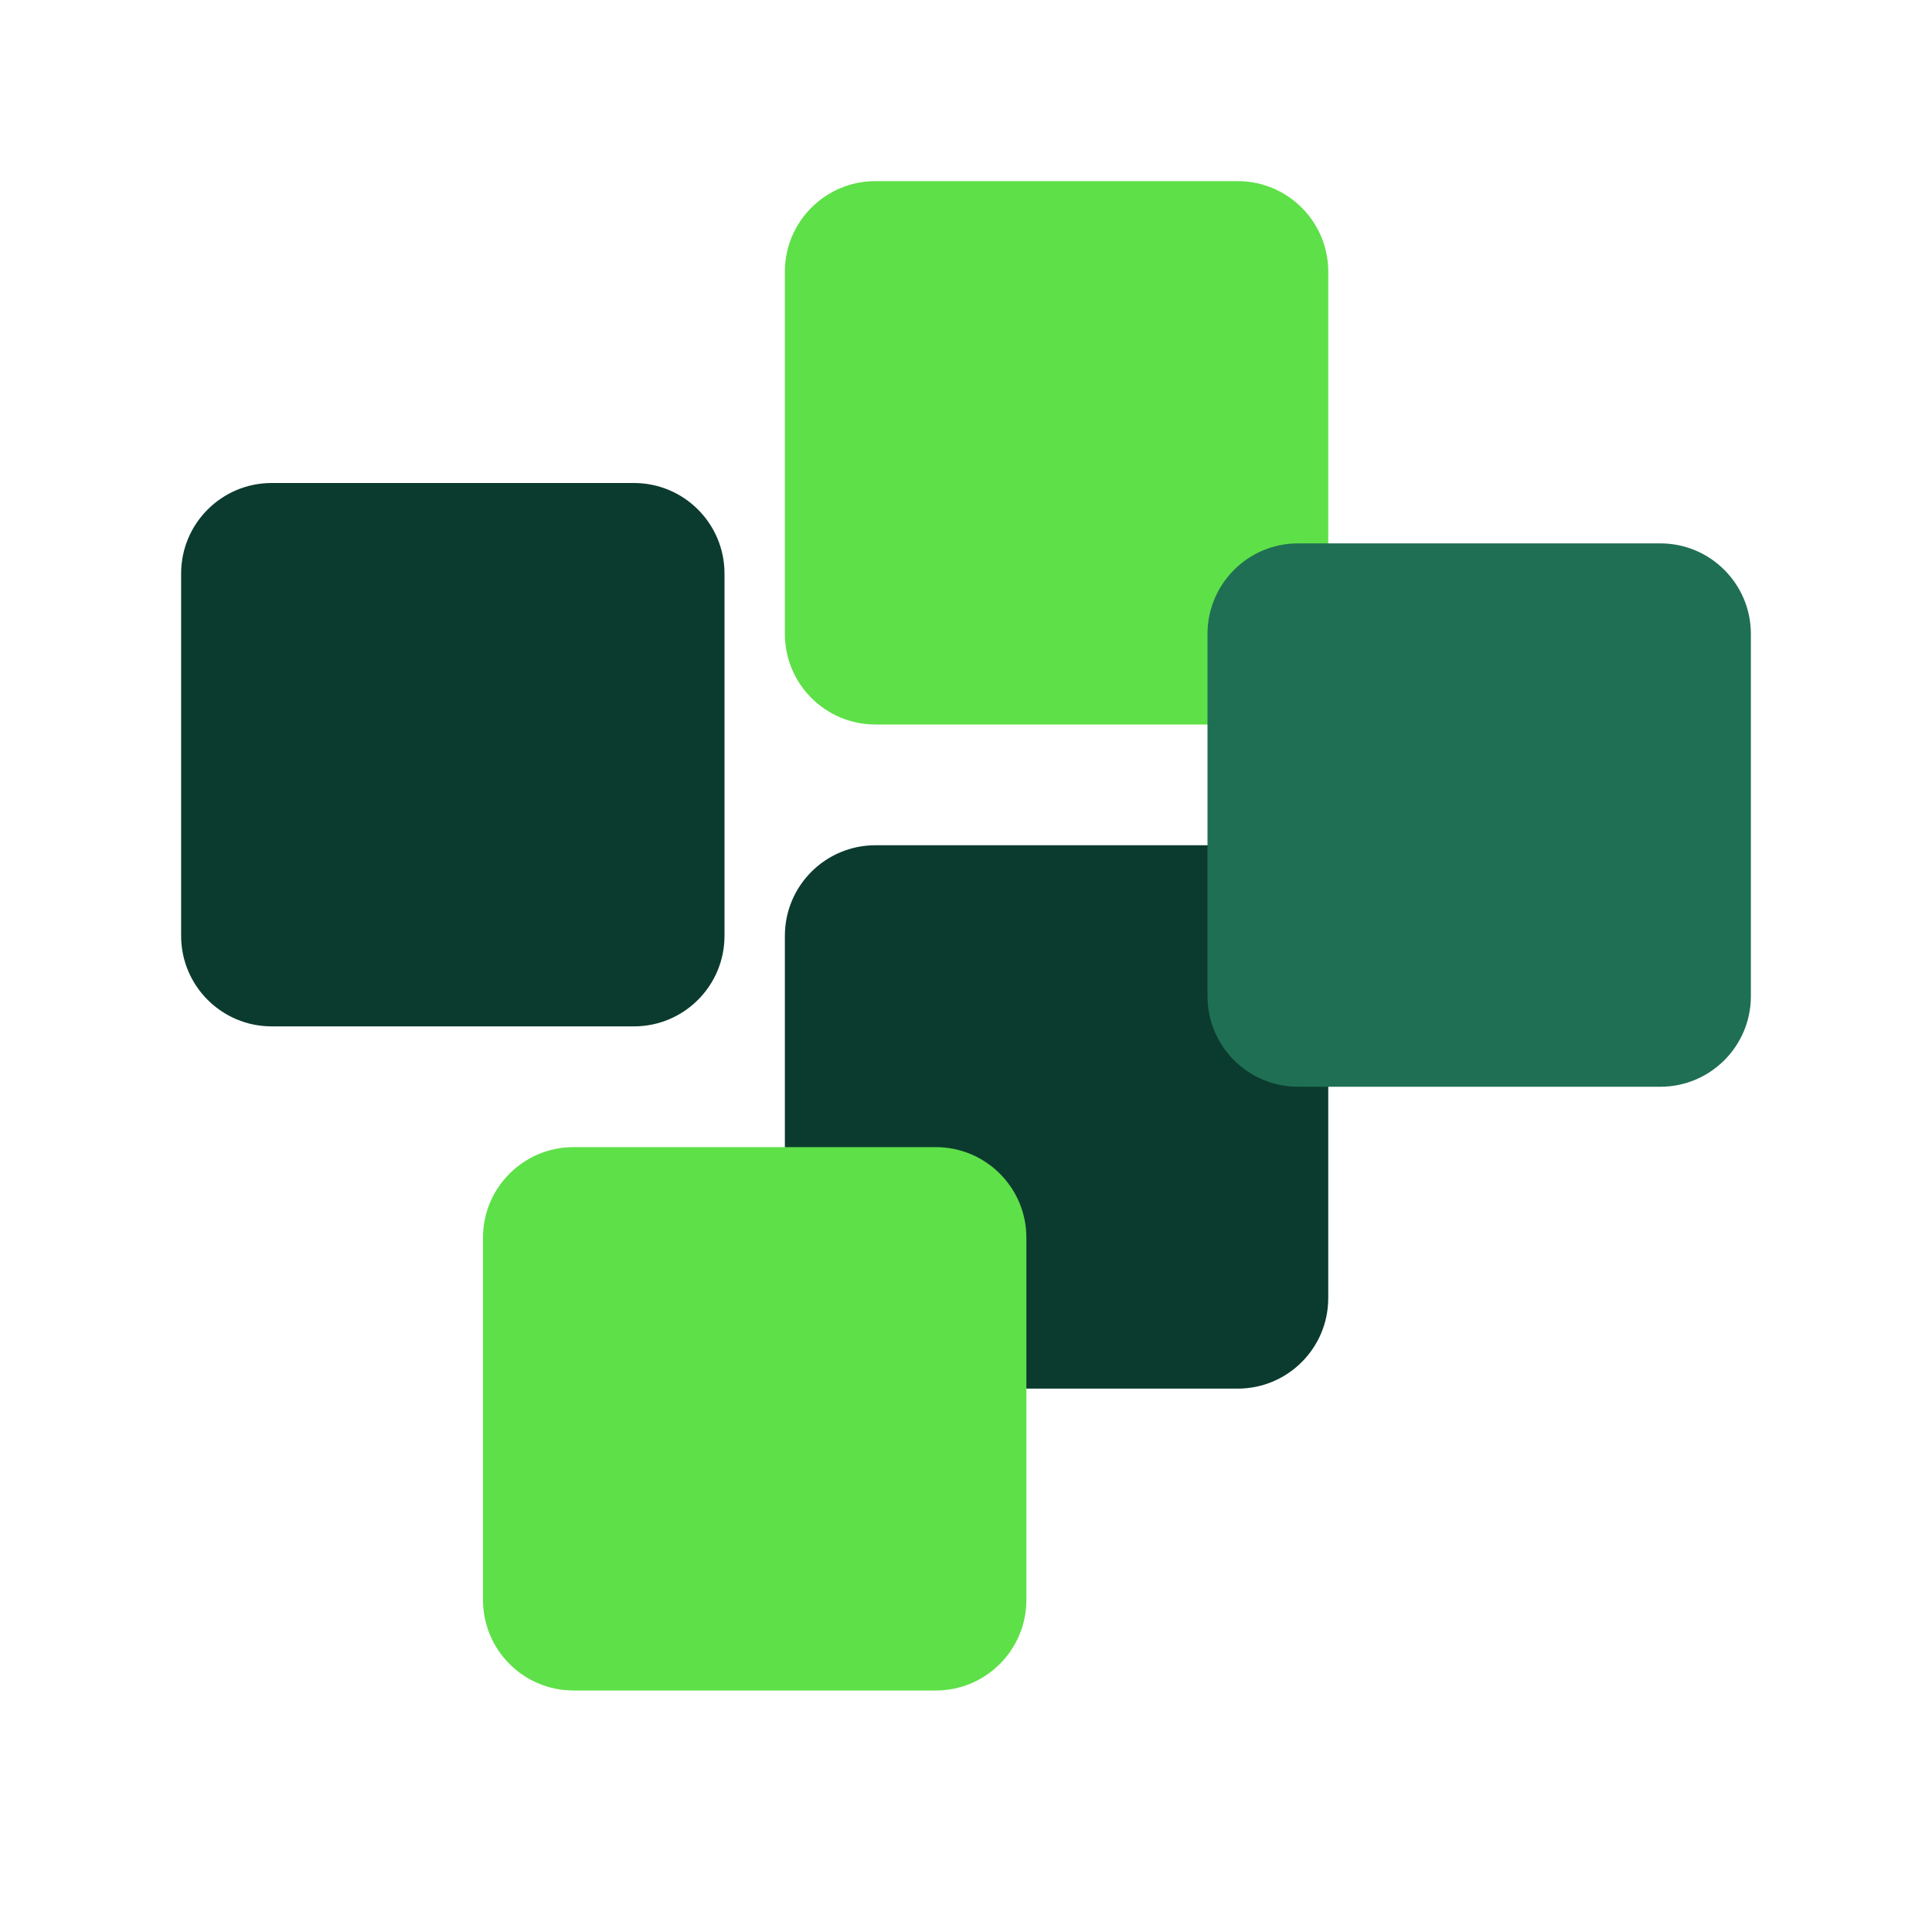
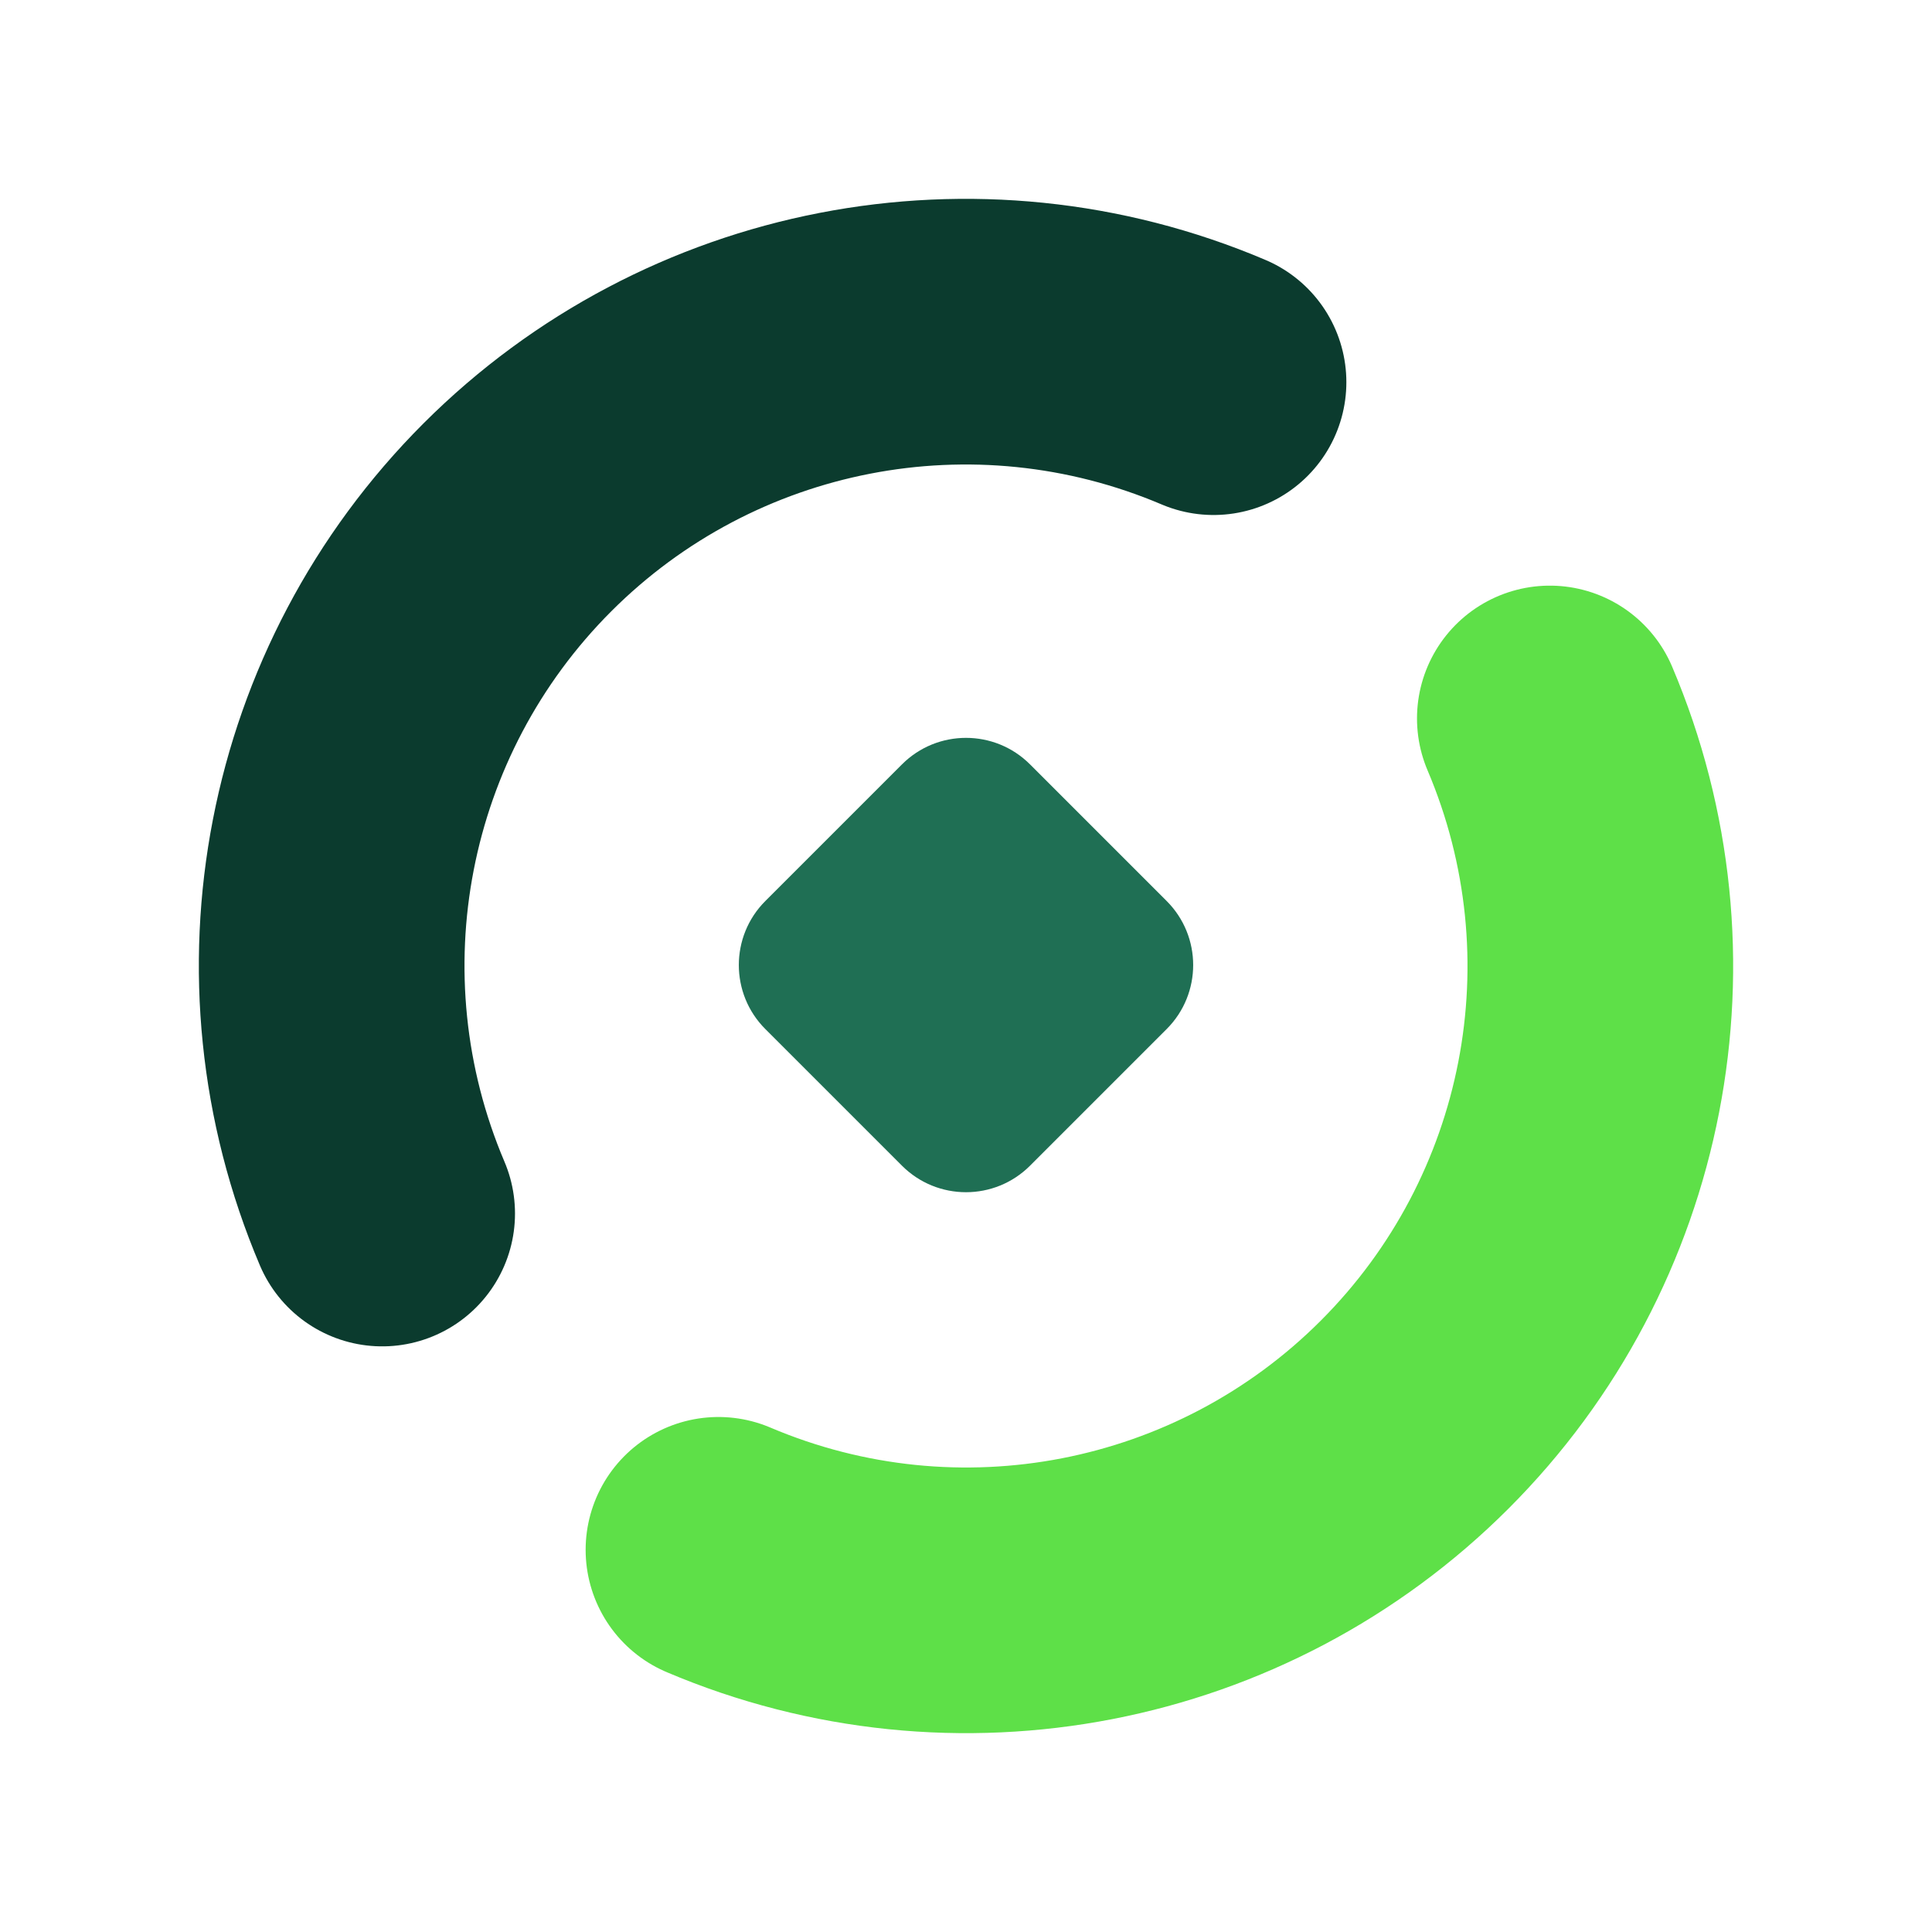
<svg xmlns="http://www.w3.org/2000/svg" viewBox="0 0 32 32" fill="none">
  <style>
-     .tile-primary { fill: #0B3B2E; }
-     .tile-secondary { fill: #0B3B2E; }
+     .arc-primary { stroke: #0B3B2E; }
+     .core-gem { fill: #1F6F54; }
    @media (prefers-color-scheme: dark) {
-       .tile-primary { fill: #7FE85B; }
-       .tile-secondary { fill: #E5EFEA; }
+       .arc-primary { stroke: #7FE85B; }
+       .core-gem { fill: #E5EFEA; }
    }
  </style>
-   <rect x="3" y="8" width="9" height="9" rx="1.5" class="tile-primary" />
-   <rect x="13" y="3" width="9" height="9" rx="1.5" fill="#5EE048" />
-   <rect x="13" y="14" width="9" height="9" rx="1.5" class="tile-secondary" />
-   <rect x="20" y="9" width="9" height="9" rx="1.5" fill="#1F6F54" />
-   <rect x="8" y="19" width="9" height="9" rx="1.5" fill="#5EE048" />
+   <path d="M 6.33 20.10 A 10.5 10.5 0 0 1 20.10 6.33" class="arc-primary" stroke-width="4.4" stroke-linecap="round" />
+   <path d="M 25.67 11.90 A 10.5 10.5 0 0 1 11.90 25.67" stroke="#5EE048" stroke-width="4.4" stroke-linecap="round" />
+   <rect x="16" y="11.6" width="6.2" height="6.2" rx="1.5" transform="rotate(45 16 11.6)" class="core-gem" />
</svg>
